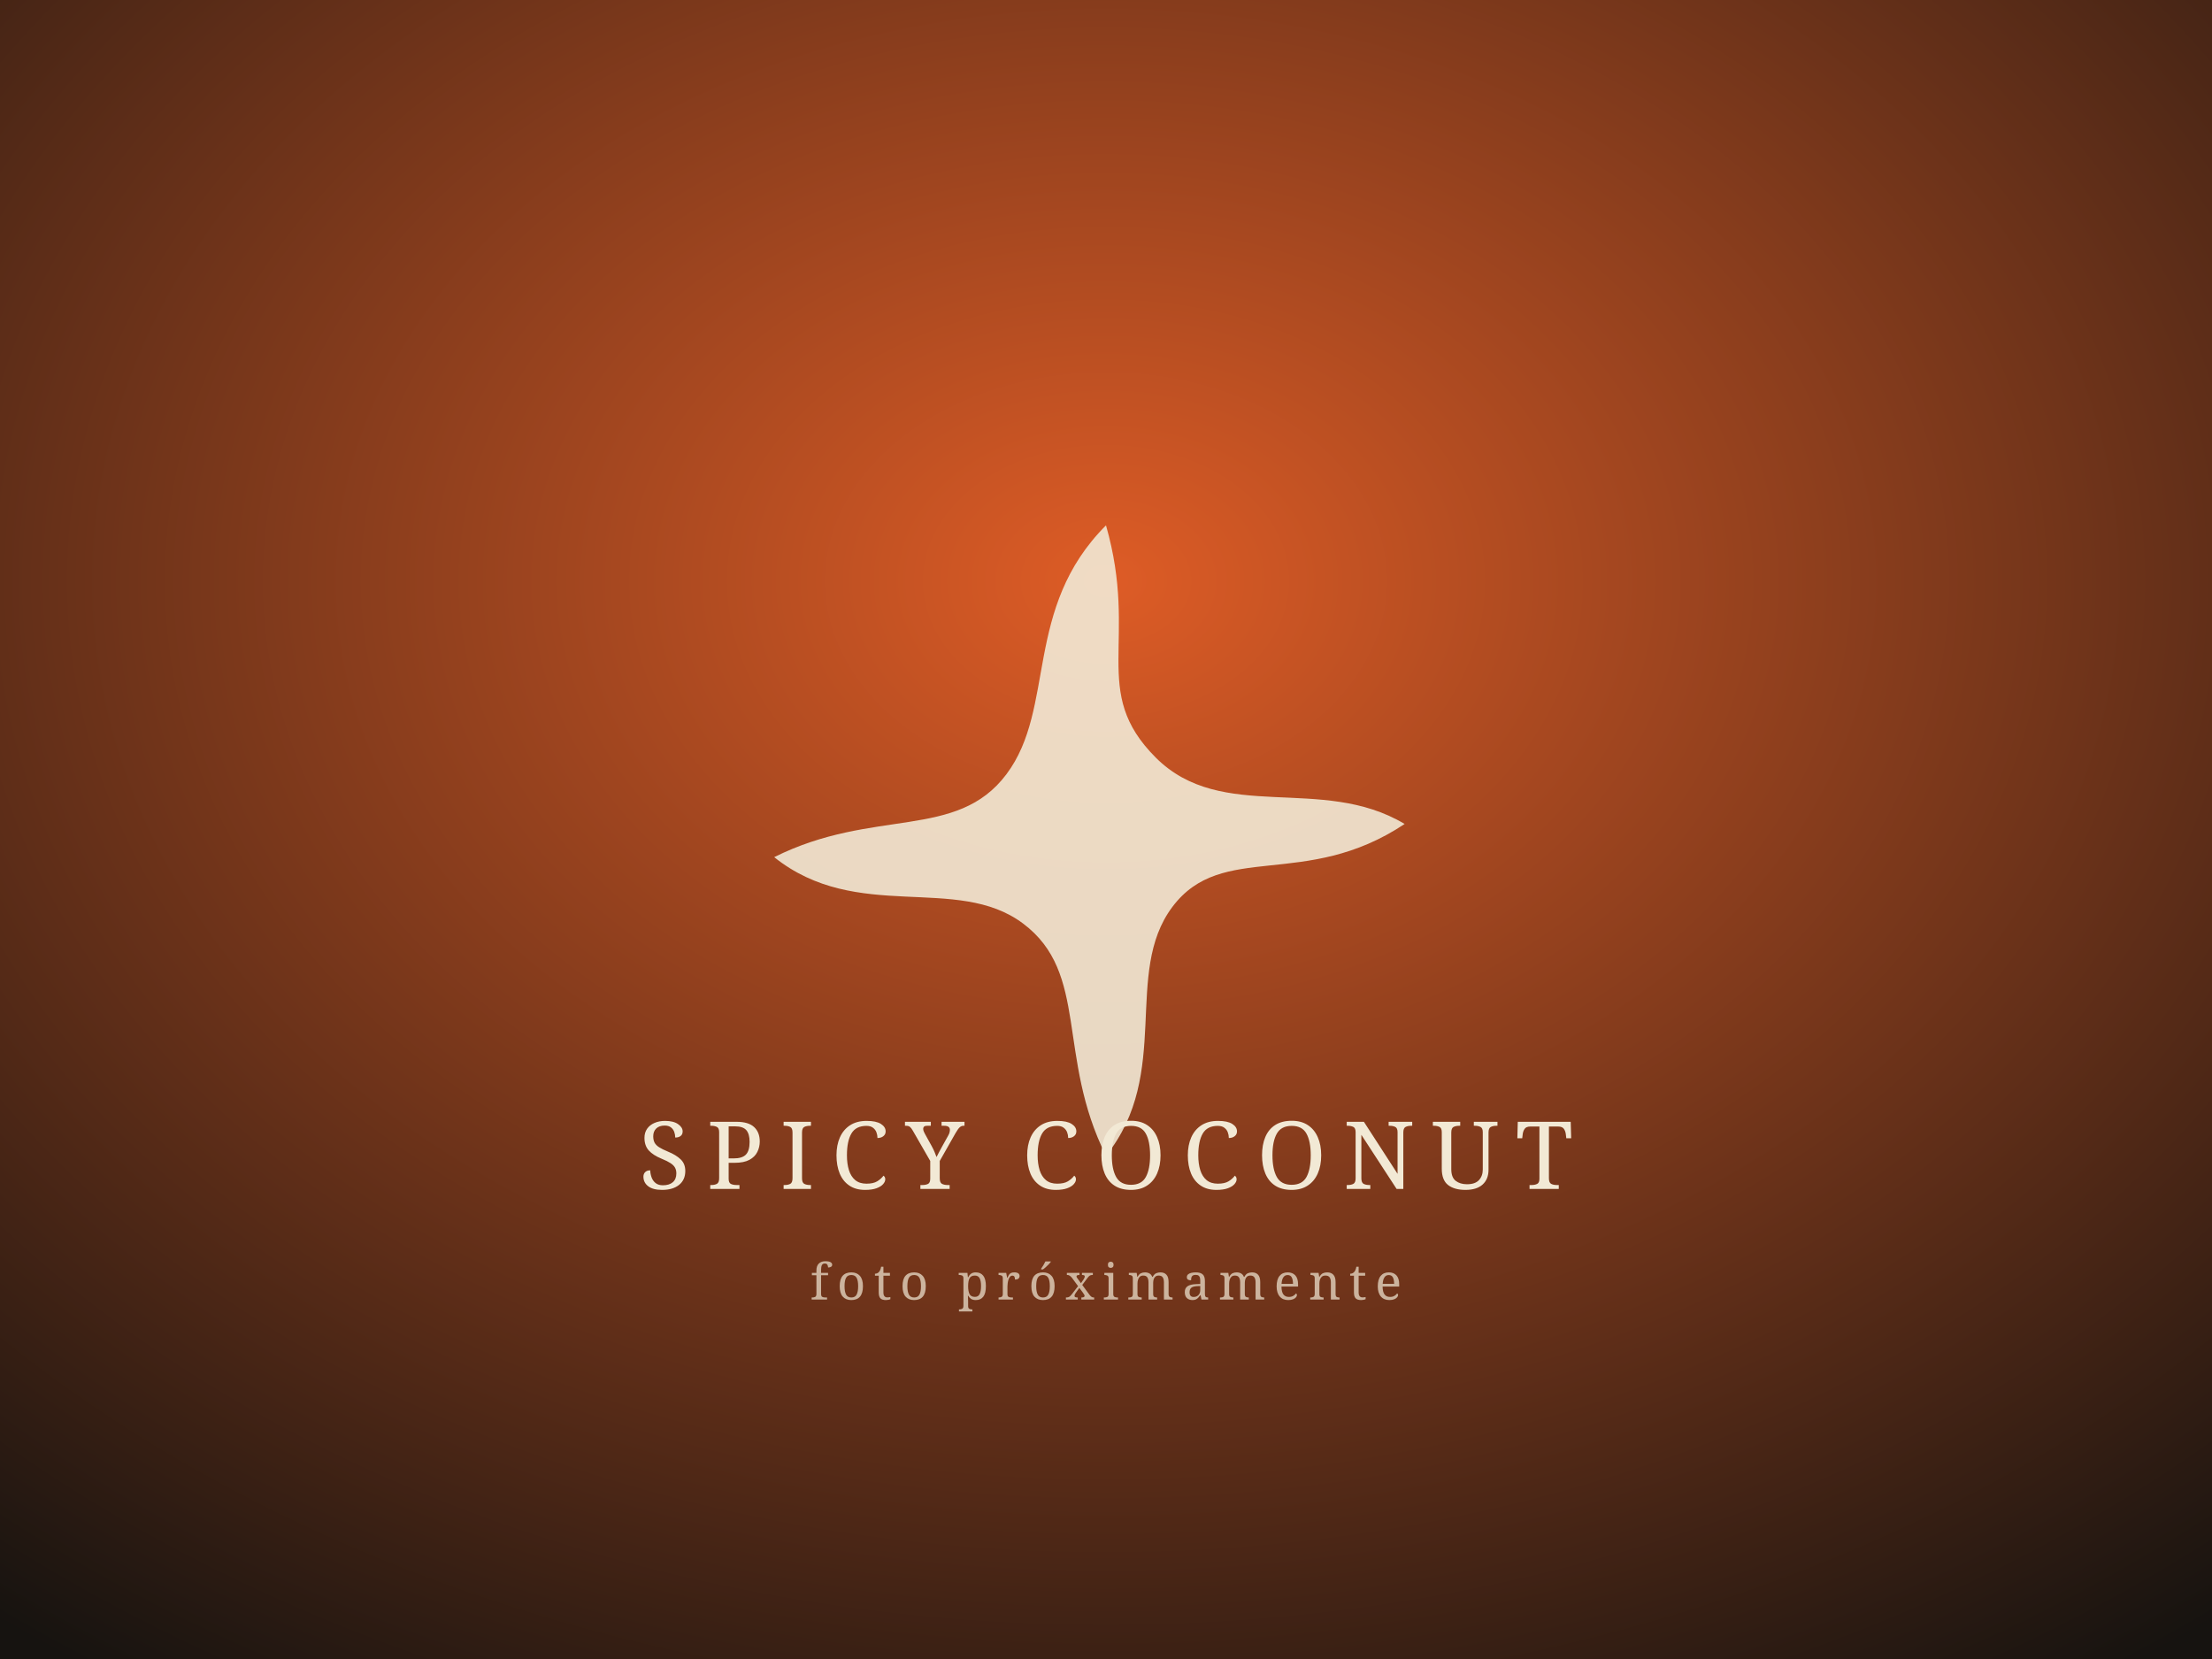
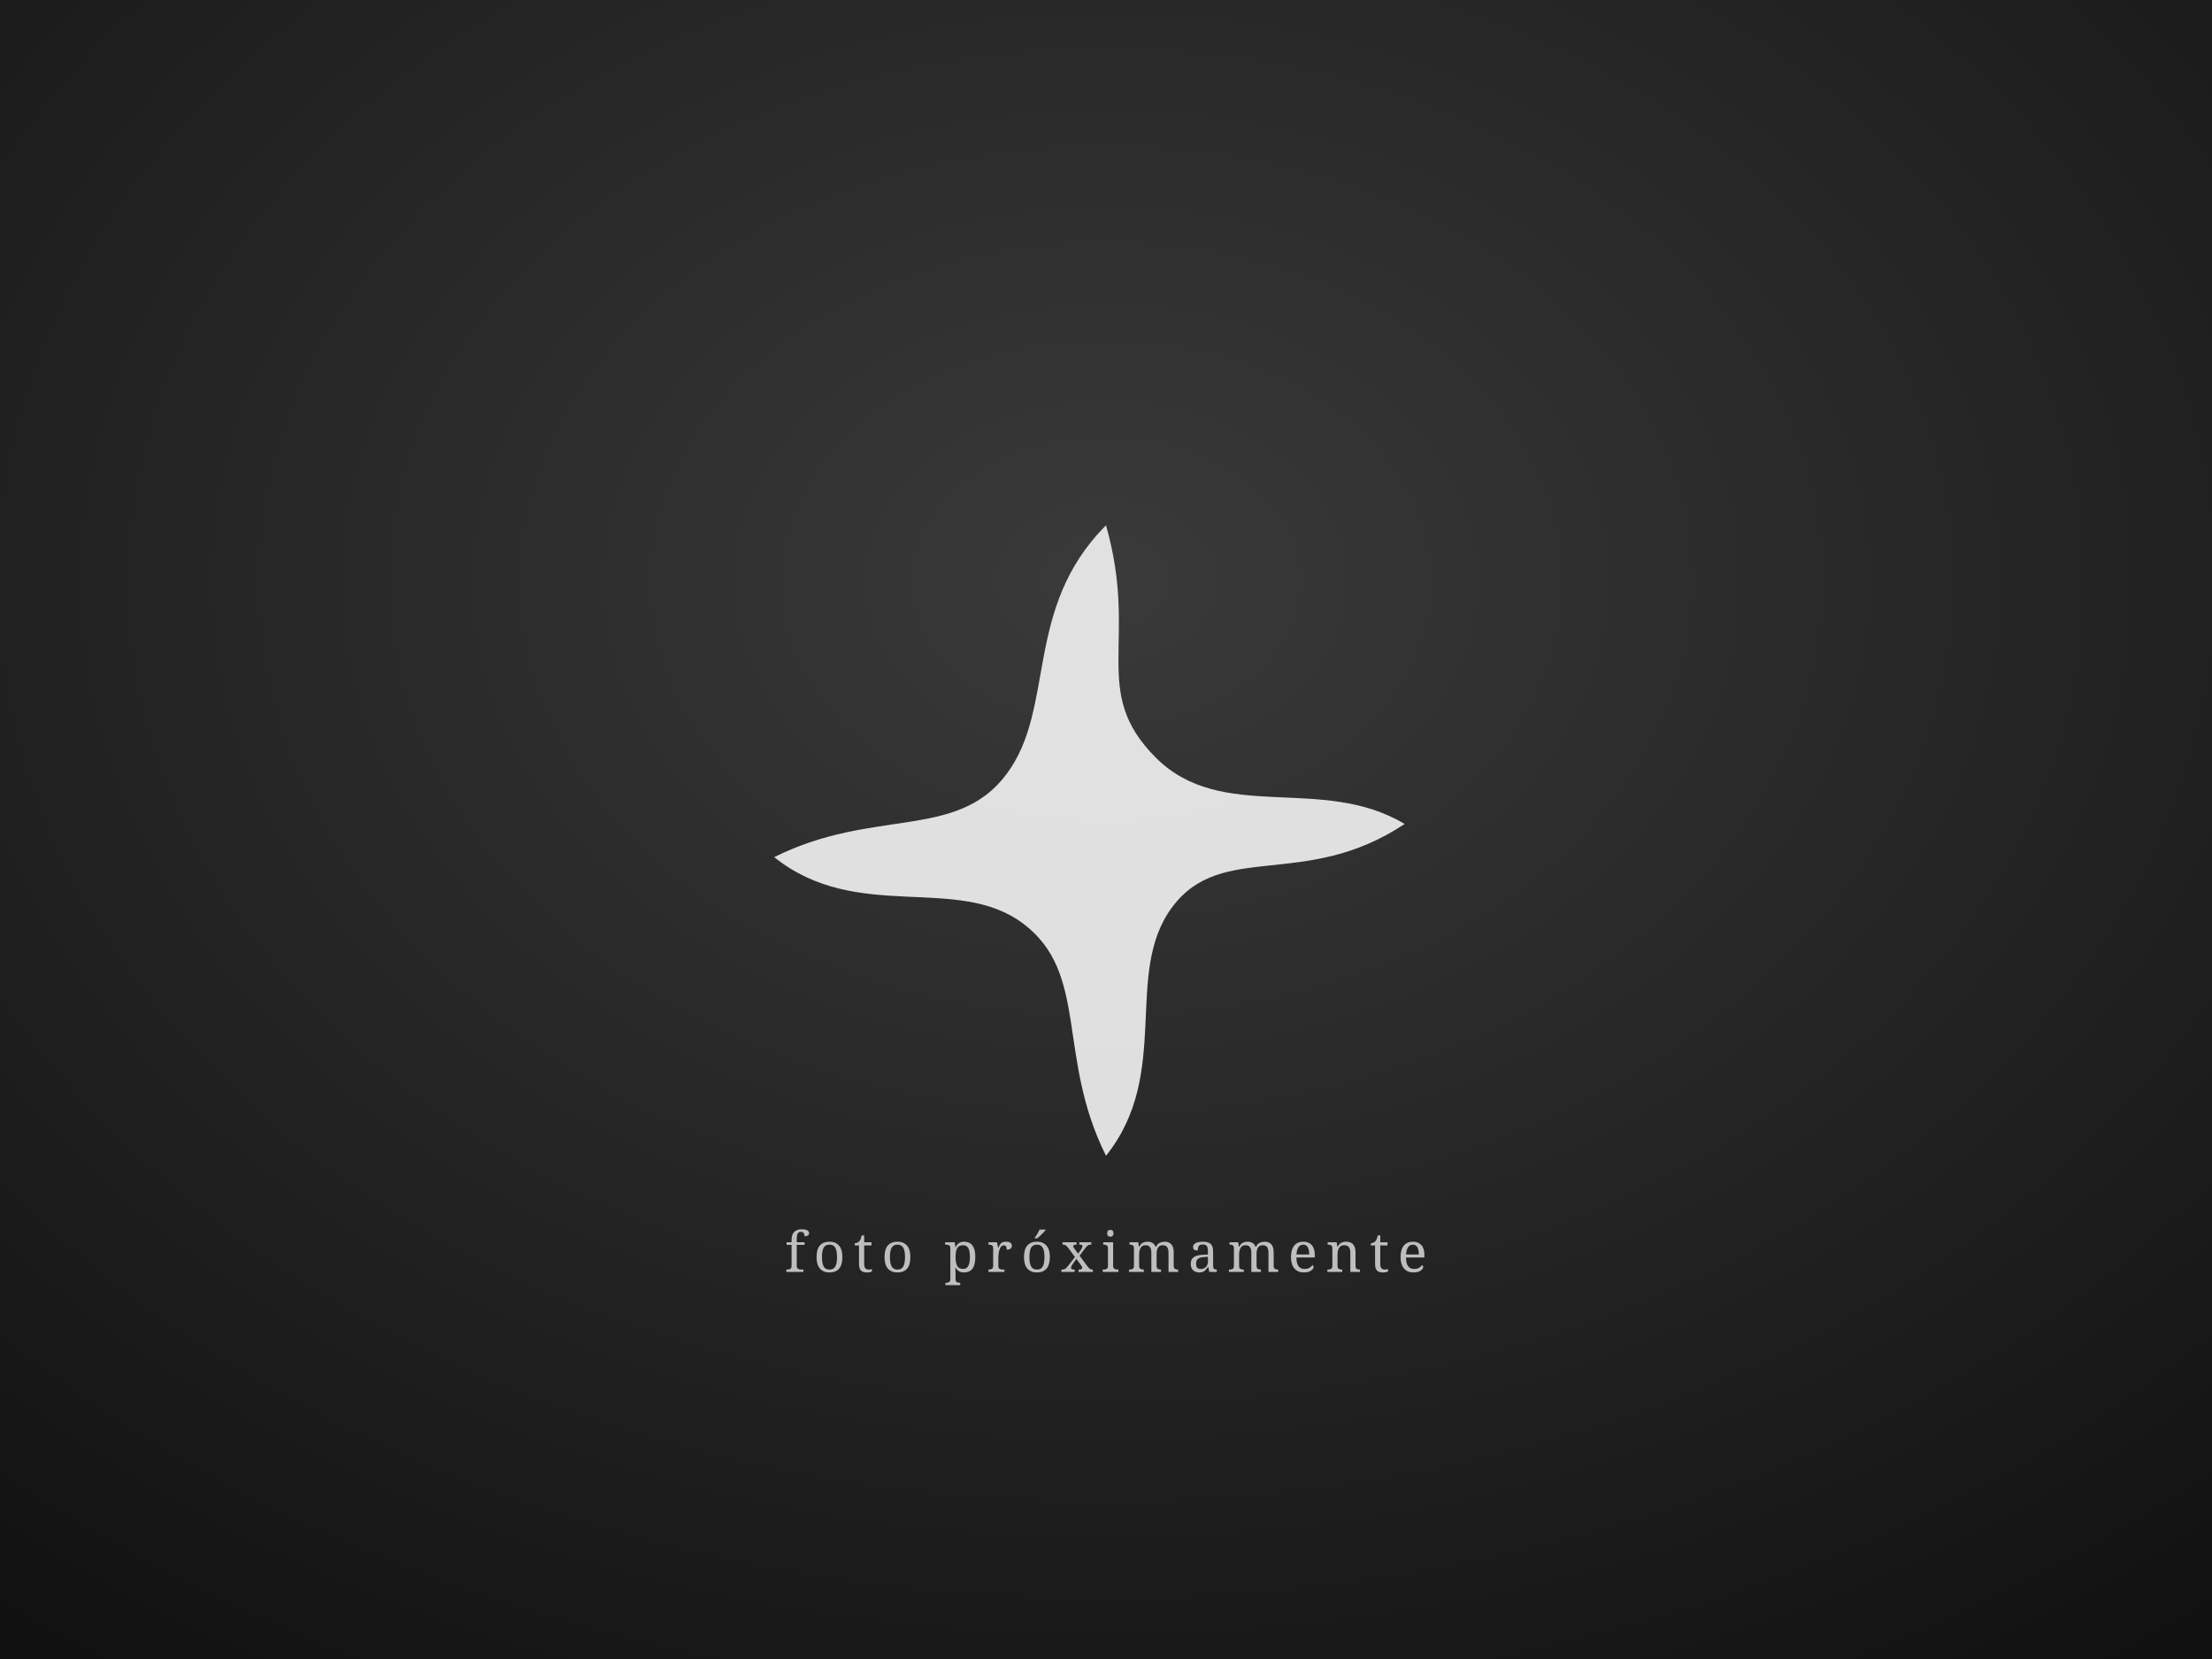
<svg xmlns="http://www.w3.org/2000/svg" viewBox="0 0 800 600">
  <defs>
    <radialGradient id="g" cx="50%" cy="35%" r="80%">
-       <stop offset="0%" stop-color="#DE5C26" />
-       <stop offset="100%" stop-color="#161310" />
+       <stop offset="0%" stop-color="#3a3a3a" />
+       <stop offset="100%" stop-color="#111111" />
    </radialGradient>
  </defs>
  <rect width="800" height="600" fill="url(#g)" />
-   <g fill="#F2E9D5" opacity="0.9">
+   <g fill="#ffffff" opacity="0.85">
    <path d="M400 190c12 42-6 60 18 84s60 6 90 24c-36 24-66 6-84 30s0 60-24 90c-18-36-6-66-30-84s-60 0-90-24c36-18 66-6 84-30s6-60 36-90z" />
  </g>
-   <text x="400" y="430" text-anchor="middle" fill="#F2E9D5" font-family="Georgia, serif" font-size="34" letter-spacing="6">SPICY COCONUT</text>
-   <text x="400" y="470" text-anchor="middle" fill="#F2E9D5" opacity="0.7" font-family="Georgia, serif" font-size="18" letter-spacing="3">foto próximamente</text>
+   <text x="400" y="460" text-anchor="middle" fill="#ffffff" opacity="0.7" font-family="Georgia, serif" font-size="20" letter-spacing="3">foto próximamente</text>
</svg>
